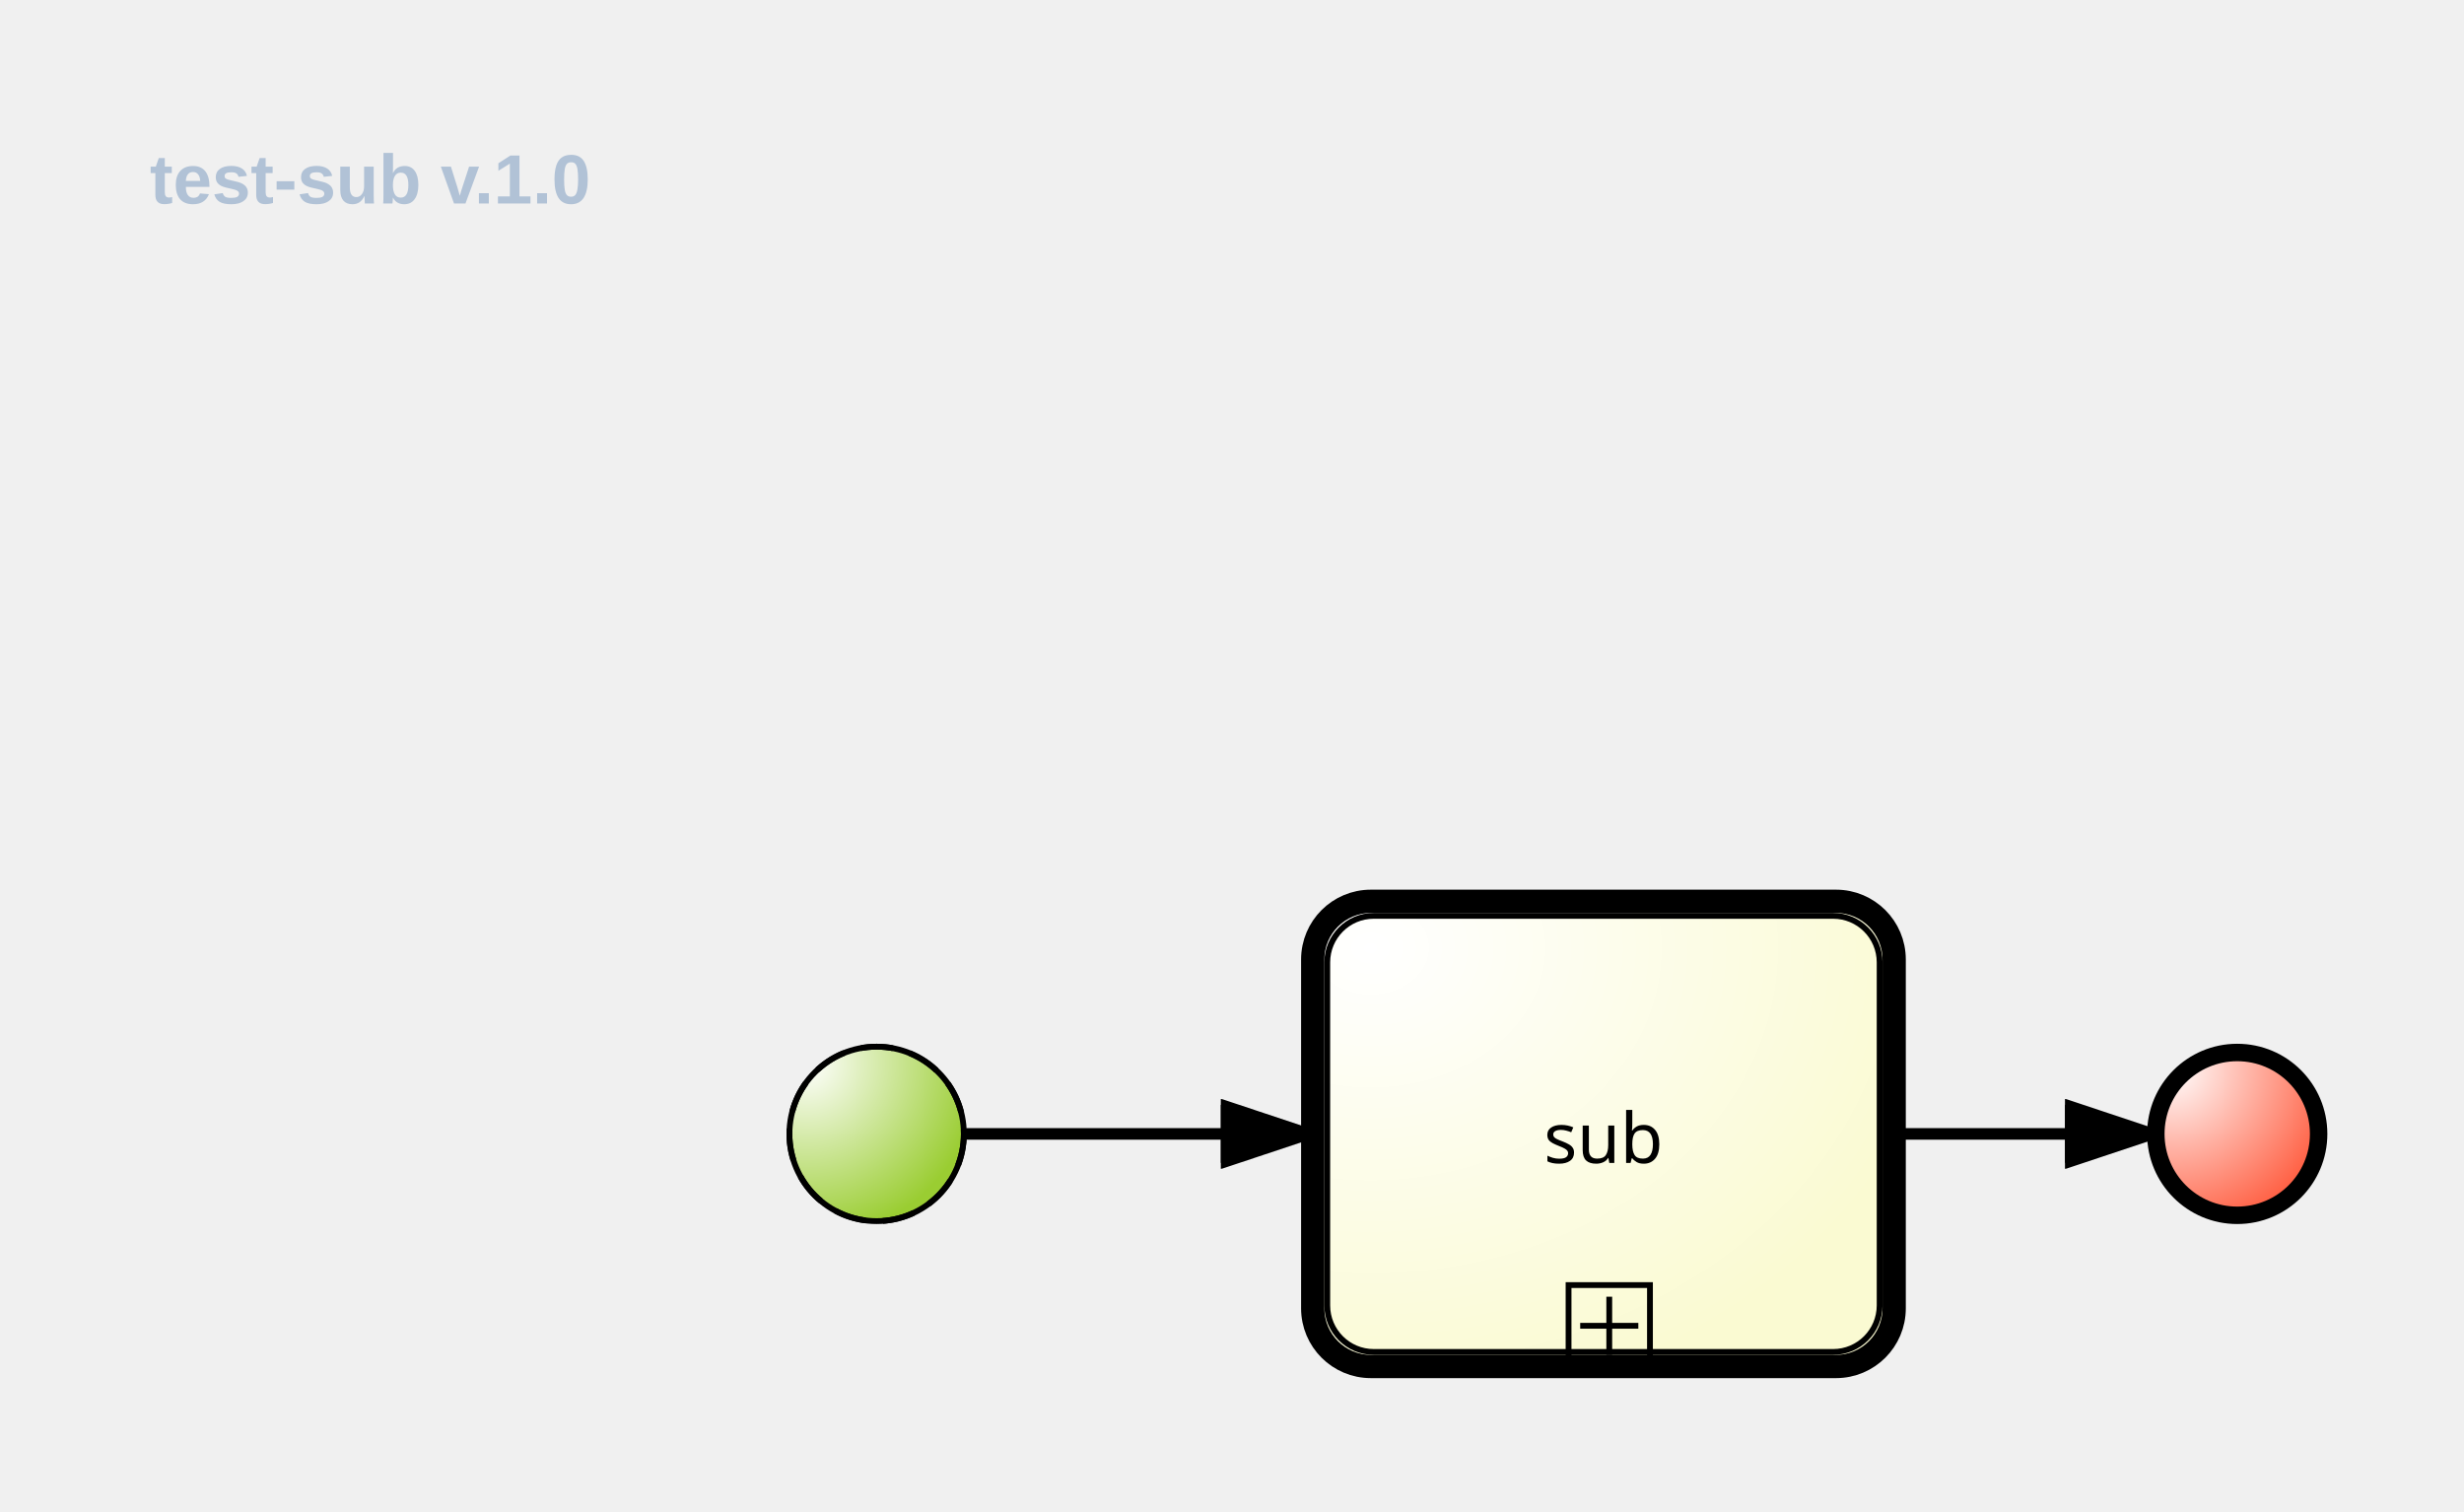
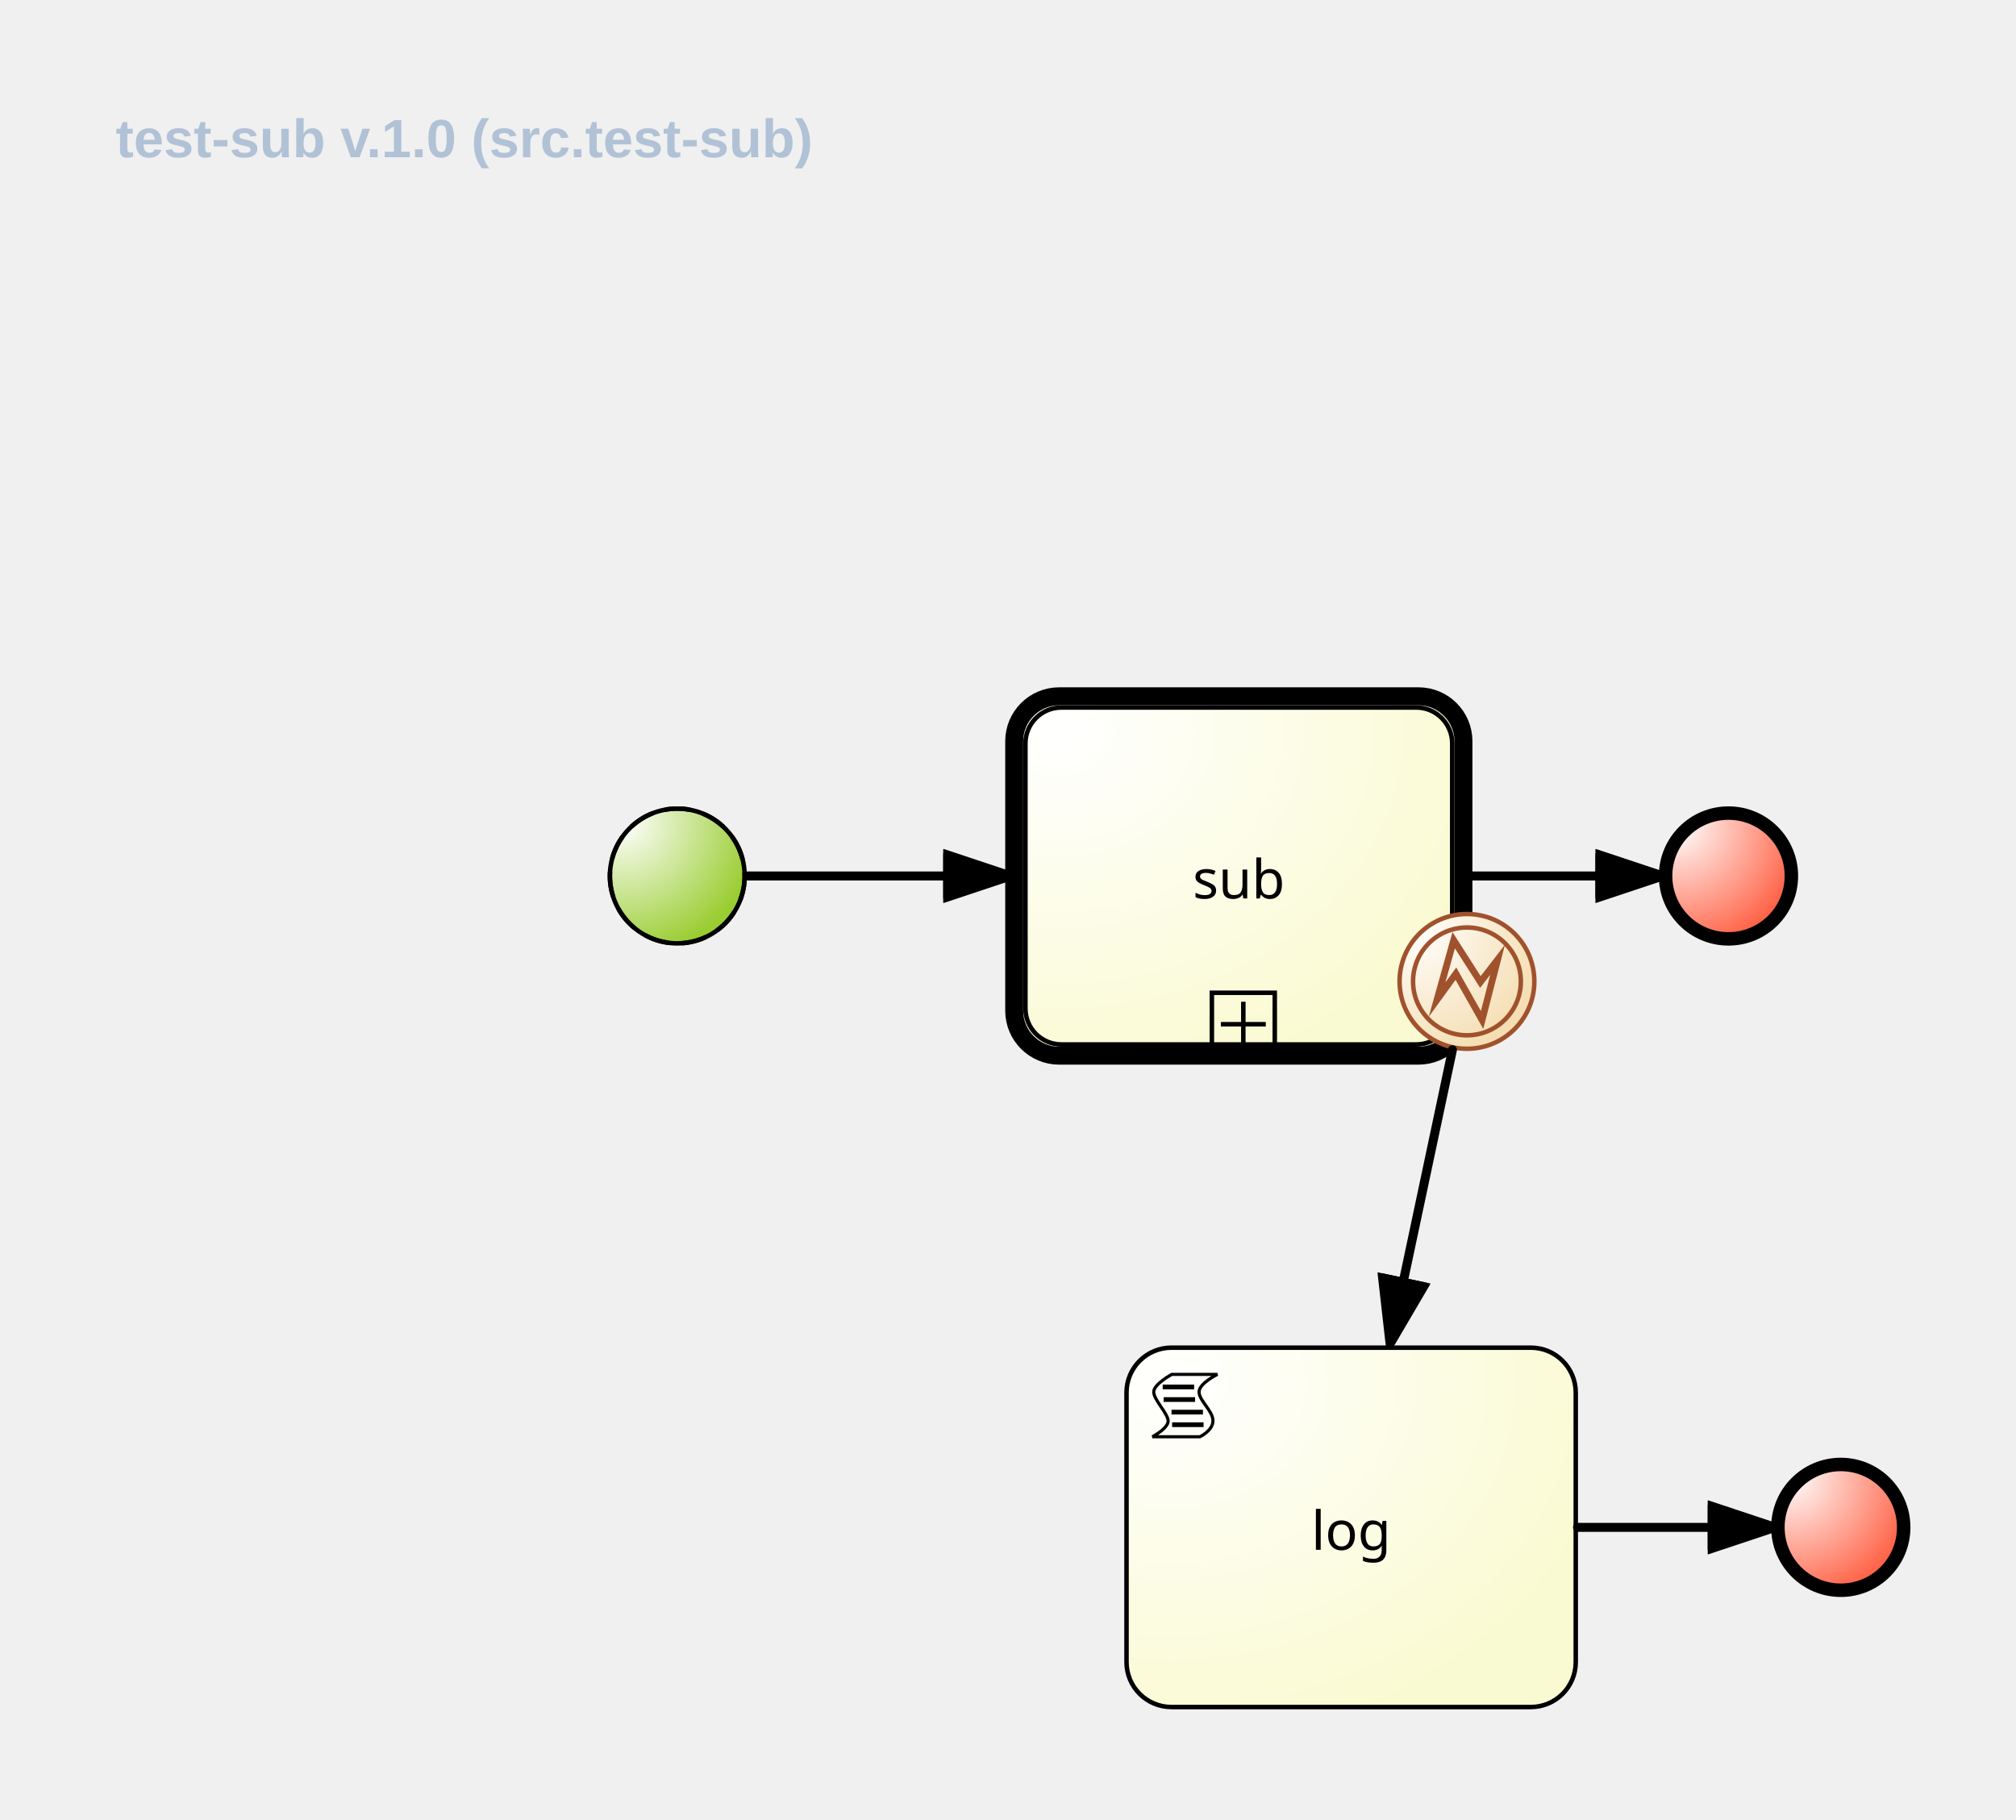
- <svg xmlns="http://www.w3.org/2000/svg" xmlns:ns1="http://oryx-editor.org" xmlns:xlink="http://www.w3.org/1999/xlink" id="_B8B918D1-3E27-47F0-894A-43D4137F3185" width="423.766" height="260">
+ <svg xmlns="http://www.w3.org/2000/svg" xmlns:ns1="http://oryx-editor.org" xmlns:xlink="http://www.w3.org/1999/xlink" id="_68E31DA9-2212-40BD-877A-24AA30920365" width="448.766" height="405">
  <defs>
-     <marker id="_D48BCC3A-5454-47C2-AE1A-FA78D14274B0start" refX="1" refY="5" markerUnits="userSpaceOnUse" markerWidth="17" markerHeight="11" orient="auto" fill="#000000" stroke="#000000">
-       <path id="_D48BCC3A-5454-47C2-AE1A-FA78D14274B0conditional" d="M 0 5 L 8 0 L 16 5 L 8 10 L 0 5" fill="white" stroke="#000000" stroke-width="1" display="none" />
-       <path id="_D48BCC3A-5454-47C2-AE1A-FA78D14274B0default" d="M 5 0 L 11 10" fill="white" stroke="#000000" stroke-width="1" display="none" />
-     </marker>
-     <marker id="_D48BCC3A-5454-47C2-AE1A-FA78D14274B0end" refX="15" refY="6" markerUnits="userSpaceOnUse" markerWidth="15" markerHeight="12" orient="auto" fill="#000000" stroke="#000000">
-       <path id="_D48BCC3A-5454-47C2-AE1A-FA78D14274B0frame2" d="M 0 1 L 15 6 L 0 11z" fill="#000000" stroke="#000000" stroke-linejoin="round" stroke-width="2" />
-     </marker>
-     <marker id="_960BF09B-DAD9-4954-8D39-D8C71F4A928Estart" refX="1" refY="5" markerUnits="userSpaceOnUse" markerWidth="17" markerHeight="11" orient="auto" fill="#000000" stroke="#000000">
-       <path id="_960BF09B-DAD9-4954-8D39-D8C71F4A928Econditional" d="M 0 5 L 8 0 L 16 5 L 8 10 L 0 5" fill="white" stroke="#000000" stroke-width="1" display="none" />
-       <path id="_960BF09B-DAD9-4954-8D39-D8C71F4A928Edefault" d="M 5 0 L 11 10" fill="white" stroke="#000000" stroke-width="1" display="none" />
-     </marker>
-     <marker id="_960BF09B-DAD9-4954-8D39-D8C71F4A928Eend" refX="15" refY="6" markerUnits="userSpaceOnUse" markerWidth="15" markerHeight="12" orient="auto" fill="#000000" stroke="#000000">
-       <path id="_960BF09B-DAD9-4954-8D39-D8C71F4A928Eframe2" d="M 0 1 L 15 6 L 0 11z" fill="#000000" stroke="#000000" stroke-linejoin="round" stroke-width="2" />
+     <marker id="_F8A52012-DE30-4CBA-B851-7EB59156AF0Bstart" refX="1" refY="5" markerUnits="userSpaceOnUse" markerWidth="17" markerHeight="11" orient="auto" fill="#000000" stroke="#000000">
+       <path id="_F8A52012-DE30-4CBA-B851-7EB59156AF0Bconditional" d="M 0 5 L 8 0 L 16 5 L 8 10 L 0 5" fill="white" stroke="#000000" stroke-width="1" display="none" />
+       <path id="_F8A52012-DE30-4CBA-B851-7EB59156AF0Bdefault" d="M 5 0 L 11 10" fill="white" stroke="#000000" stroke-width="1" display="none" />
+     </marker>
+     <marker id="_F8A52012-DE30-4CBA-B851-7EB59156AF0Bend" refX="15" refY="6" markerUnits="userSpaceOnUse" markerWidth="15" markerHeight="12" orient="auto" fill="#000000" stroke="#000000">
+       <path id="_F8A52012-DE30-4CBA-B851-7EB59156AF0Bframe2" d="M 0 1 L 15 6 L 0 11z" fill="#000000" stroke="#000000" stroke-linejoin="round" stroke-width="2" />
+     </marker>
+     <marker id="_00DE8C7F-0BC2-4BB4-93B2-12C9010B9FA6start" refX="1" refY="5" markerUnits="userSpaceOnUse" markerWidth="17" markerHeight="11" orient="auto" fill="#000000" stroke="#000000">
+       <path id="_00DE8C7F-0BC2-4BB4-93B2-12C9010B9FA6conditional" d="M 0 5 L 8 0 L 16 5 L 8 10 L 0 5" fill="white" stroke="#000000" stroke-width="1" display="none" />
+       <path id="_00DE8C7F-0BC2-4BB4-93B2-12C9010B9FA6default" d="M 5 0 L 11 10" fill="white" stroke="#000000" stroke-width="1" display="none" />
+     </marker>
+     <marker id="_00DE8C7F-0BC2-4BB4-93B2-12C9010B9FA6end" refX="15" refY="6" markerUnits="userSpaceOnUse" markerWidth="15" markerHeight="12" orient="auto" fill="#000000" stroke="#000000">
+       <path id="_00DE8C7F-0BC2-4BB4-93B2-12C9010B9FA6frame2" d="M 0 1 L 15 6 L 0 11z" fill="#000000" stroke="#000000" stroke-linejoin="round" stroke-width="2" />
+     </marker>
+     <marker id="_AF73CA18-B23B-4C63-9AFF-500966B8E7CDstart" refX="1" refY="5" markerUnits="userSpaceOnUse" markerWidth="17" markerHeight="11" orient="auto" fill="#000000" stroke="#000000">
+       <path id="_AF73CA18-B23B-4C63-9AFF-500966B8E7CDconditional" d="M 0 5 L 8 0 L 16 5 L 8 10 L 0 5" fill="white" stroke="#000000" stroke-width="1" display="none" />
+       <path id="_AF73CA18-B23B-4C63-9AFF-500966B8E7CDdefault" d="M 5 0 L 11 10" fill="white" stroke="#000000" stroke-width="1" display="none" />
+     </marker>
+     <marker id="_AF73CA18-B23B-4C63-9AFF-500966B8E7CDend" refX="15" refY="6" markerUnits="userSpaceOnUse" markerWidth="15" markerHeight="12" orient="auto" fill="#000000" stroke="#000000">
+       <path id="_AF73CA18-B23B-4C63-9AFF-500966B8E7CDframe2" d="M 0 1 L 15 6 L 0 11z" fill="#000000" stroke="#000000" stroke-linejoin="round" stroke-width="2" />
+     </marker>
+     <marker id="_78C5FEB3-6A21-48F2-9E49-5A2DCCCD5B4Estart" refX="1" refY="5" markerUnits="userSpaceOnUse" markerWidth="17" markerHeight="11" orient="auto" fill="#000000" stroke="#000000">
+       <path id="_78C5FEB3-6A21-48F2-9E49-5A2DCCCD5B4Econditional" d="M 0 5 L 8 0 L 16 5 L 8 10 L 0 5" fill="white" stroke="#000000" stroke-width="1" display="none" />
+       <path id="_78C5FEB3-6A21-48F2-9E49-5A2DCCCD5B4Edefault" d="M 5 0 L 11 10" fill="white" stroke="#000000" stroke-width="1" display="none" />
+     </marker>
+     <marker id="_78C5FEB3-6A21-48F2-9E49-5A2DCCCD5B4Eend" refX="15" refY="6" markerUnits="userSpaceOnUse" markerWidth="15" markerHeight="12" orient="auto" fill="#000000" stroke="#000000">
+       <path id="_78C5FEB3-6A21-48F2-9E49-5A2DCCCD5B4Eframe2" d="M 0 1 L 15 6 L 0 11z" fill="#000000" stroke="#000000" stroke-linejoin="round" stroke-width="2" />
    </marker>
  </defs>
  <g stroke="none" font-family="Verdana, sans-serif" font-size-adjust="none" font-style="normal" font-variant="normal" font-weight="normal" line-heigth="normal" font-size="12">
    <g class="stencils" transform="translate(15.76562, 15)">
      <g class="me" />
      <g class="children">
-         <g id="_2355B00A-4411-4E95-9A51-33102AFD4405" bpmn2nodeid="processStartEvent">
+         <g id="_E166EB9C-FC80-478E-B0EB-850B2CA53682" bpmn2nodeid="processStartEvent">
          <g class="stencils" transform="translate(120, 165)">
            <g class="me">
-               <g pointer-events="fill" id="_2355B00A-4411-4E95-9A51-33102AFD4405">
-                 <defs id="_2355B00A-4411-4E95-9A51-33102AFD4405__2355B00A-4411-4E95-9A51-33102AFD4405_5">
-                   <radialGradient id="_2355B00A-4411-4E95-9A51-33102AFD4405background" cx="10%" cy="10%" r="100%" fx="10%" fy="10%">
-                     <stop offset="0%" stop-color="#ffffff" stop-opacity="1" id="_2355B00A-4411-4E95-9A51-33102AFD4405__2355B00A-4411-4E95-9A51-33102AFD4405_6" />
-                     <stop id="_2355B00A-4411-4E95-9A51-33102AFD4405fill_el" offset="100%" stop-color="#9acd32" stop-opacity="1" />
-                   </radialGradient>
-                 </defs>
-                 <circle id="_2355B00A-4411-4E95-9A51-33102AFD4405bg_frame" cx="15" cy="15" r="15" stroke="#000000" fill="url(#_2355B00A-4411-4E95-9A51-33102AFD4405background) white" stroke-width="1" style="stroke-dasharray: 5.5, 3" />
-                 <circle id="_2355B00A-4411-4E95-9A51-33102AFD4405frame" cx="15" cy="15" r="15" stroke="#000000" fill="none" stroke-width="1" display="inherit" />
-                 <text font-size="11" id="_2355B00A-4411-4E95-9A51-33102AFD4405text_name" x="15" y="32" ns1:align="top center" stroke="black" stroke-width="0pt" letter-spacing="-0.01px" fill="#000000" text-anchor="middle" transform="rotate(0 15 32)" visibility="inherit" ns1:fontSize="11" />
+               <g pointer-events="fill" id="_E166EB9C-FC80-478E-B0EB-850B2CA53682">
+                 <defs id="_E166EB9C-FC80-478E-B0EB-850B2CA53682__E166EB9C-FC80-478E-B0EB-850B2CA53682_5">
+                   <radialGradient id="_E166EB9C-FC80-478E-B0EB-850B2CA53682background" cx="10%" cy="10%" r="100%" fx="10%" fy="10%">
+                     <stop offset="0%" stop-color="#ffffff" stop-opacity="1" id="_E166EB9C-FC80-478E-B0EB-850B2CA53682__E166EB9C-FC80-478E-B0EB-850B2CA53682_6" />
+                     <stop id="_E166EB9C-FC80-478E-B0EB-850B2CA53682fill_el" offset="100%" stop-color="#9acd32" stop-opacity="1" />
+                   </radialGradient>
+                 </defs>
+                 <circle id="_E166EB9C-FC80-478E-B0EB-850B2CA53682bg_frame" cx="15" cy="15" r="15" stroke="#000000" fill="url(#_E166EB9C-FC80-478E-B0EB-850B2CA53682background) white" stroke-width="1" style="stroke-dasharray: 5.5, 3" />
+                 <circle id="_E166EB9C-FC80-478E-B0EB-850B2CA53682frame" cx="15" cy="15" r="15" stroke="#000000" fill="none" stroke-width="1" display="inherit" />
+                 <text font-size="11" id="_E166EB9C-FC80-478E-B0EB-850B2CA53682text_name" x="15" y="32" ns1:align="top center" stroke="black" stroke-width="0pt" letter-spacing="-0.01px" fill="#000000" text-anchor="middle" transform="rotate(0 15 32)" visibility="inherit" ns1:fontSize="11" />
              </g>
            </g>
            <g class="children" style="overflow:hidden" />
            <g class="edge" />
          </g>
          <g class="controls">
            <g class="dockers" />
            <g class="magnets" transform="translate(120, 165)">
              <g pointer-events="all" display="none" transform="translate(7, 7)">
                <circle cx="8" cy="8" r="4" stroke="none" fill="red" fill-opacity="0.3" />
              </g>
            </g>
          </g>
        </g>
-         <g id="_6A50CBD5-BEDA-4302-8D3F-F4A4EBDF556E" bpmn2nodeid="_0FD5C1A6-893F-4A48-B48D-9A987E975948">
+         <g id="_77447EA7-8D24-472A-A61A-3FA4ADFF57D7" bpmn2nodeid="_0FD5C1A6-893F-4A48-B48D-9A987E975948">
          <g class="stencils" transform="translate(210, 140)">
            <g class="me">
-               <g pointer-events="fill" ns1:minimumSize="80 60" id="_6A50CBD5-BEDA-4302-8D3F-F4A4EBDF556E">
-                 <defs id="_6A50CBD5-BEDA-4302-8D3F-F4A4EBDF556E__6A50CBD5-BEDA-4302-8D3F-F4A4EBDF556E_17">
-                   <radialGradient id="_6A50CBD5-BEDA-4302-8D3F-F4A4EBDF556Ebackground" cx="10%" cy="10%" r="100%" fx="10%" fy="10%">
-                     <stop offset="0%" stop-color="#ffffff" stop-opacity="1" id="_6A50CBD5-BEDA-4302-8D3F-F4A4EBDF556E__6A50CBD5-BEDA-4302-8D3F-F4A4EBDF556E_18" />
-                     <stop id="_6A50CBD5-BEDA-4302-8D3F-F4A4EBDF556Efill_el" offset="100%" stop-color="#fafad2" stop-opacity="1" />
-                   </radialGradient>
-                 </defs>
-                 <rect id="_6A50CBD5-BEDA-4302-8D3F-F4A4EBDF556Etext_frame" ns1:anchors="bottom top right left" x="1" y="1" width="94" height="79" rx="10" ry="10" stroke="none" stroke-width="0" fill="none" />
-                 <rect id="_6A50CBD5-BEDA-4302-8D3F-F4A4EBDF556Ebg_frame" ns1:anchors="bottom top right left" x="0" y="0" width="100" height="80" rx="10" ry="10" stroke="#000000" stroke-width="1" fill="url(#_6A50CBD5-BEDA-4302-8D3F-F4A4EBDF556Ebackground) #ffffcc" />
-                 <rect id="_6A50CBD5-BEDA-4302-8D3F-F4A4EBDF556Eframe" ns1:resize="vertical horizontal" ns1:anchors="bottom top right left" x="0" y="0" width="100" height="80" rx="10" ry="10" stroke="#000000" stroke-width="4" fill="none" />
-                 <rect id="_6A50CBD5-BEDA-4302-8D3F-F4A4EBDF556Eframe2" ns1:anchors="top bottom left right" ns1:resize="vertical horizontal" x="2.5" y="2.5" width="95" height="75" rx="8" ry="8" stroke="#000000" stroke-width="1" fill="none" />
-                 <text font-size="12" id="_6A50CBD5-BEDA-4302-8D3F-F4A4EBDF556Etext_name" x="50" y="40" ns1:align="middle center" ns1:fittoelem="text_frame" stroke="black" stroke-width="0pt" letter-spacing="-0.01px" fill="#000000" text-anchor="middle" transform="rotate(0 50 40)" visibility="inherit" ns1:fontSize="12">
+               <g pointer-events="fill" ns1:minimumSize="80 60" id="_77447EA7-8D24-472A-A61A-3FA4ADFF57D7">
+                 <defs id="_77447EA7-8D24-472A-A61A-3FA4ADFF57D7__77447EA7-8D24-472A-A61A-3FA4ADFF57D7_17">
+                   <radialGradient id="_77447EA7-8D24-472A-A61A-3FA4ADFF57D7background" cx="10%" cy="10%" r="100%" fx="10%" fy="10%">
+                     <stop offset="0%" stop-color="#ffffff" stop-opacity="1" id="_77447EA7-8D24-472A-A61A-3FA4ADFF57D7__77447EA7-8D24-472A-A61A-3FA4ADFF57D7_18" />
+                     <stop id="_77447EA7-8D24-472A-A61A-3FA4ADFF57D7fill_el" offset="100%" stop-color="#fafad2" stop-opacity="1" />
+                   </radialGradient>
+                 </defs>
+                 <rect id="_77447EA7-8D24-472A-A61A-3FA4ADFF57D7text_frame" ns1:anchors="bottom top right left" x="1" y="1" width="94" height="79" rx="10" ry="10" stroke="none" stroke-width="0" fill="none" />
+                 <rect id="_77447EA7-8D24-472A-A61A-3FA4ADFF57D7bg_frame" ns1:anchors="bottom top right left" x="0" y="0" width="100" height="80" rx="10" ry="10" stroke="#000000" stroke-width="1" fill="url(#_77447EA7-8D24-472A-A61A-3FA4ADFF57D7background) #ffffcc" />
+                 <rect id="_77447EA7-8D24-472A-A61A-3FA4ADFF57D7frame" ns1:resize="vertical horizontal" ns1:anchors="bottom top right left" x="0" y="0" width="100" height="80" rx="10" ry="10" stroke="#000000" stroke-width="4" fill="none" />
+                 <rect id="_77447EA7-8D24-472A-A61A-3FA4ADFF57D7frame2" ns1:anchors="top bottom left right" ns1:resize="vertical horizontal" x="2.5" y="2.5" width="95" height="75" rx="8" ry="8" stroke="#000000" stroke-width="1" fill="none" />
+                 <text font-size="12" id="_77447EA7-8D24-472A-A61A-3FA4ADFF57D7text_name" x="50" y="40" ns1:align="middle center" ns1:fittoelem="text_frame" stroke="black" stroke-width="0pt" letter-spacing="-0.01px" fill="#000000" text-anchor="middle" transform="rotate(0 50 40)" visibility="inherit" ns1:fontSize="12">
                  <tspan x="50" y="40" dy="5">sub</tspan>
                </text>
-                 <a id="_6A50CBD5-BEDA-4302-8D3F-F4A4EBDF556Epimg" xlink:href="">
-                   <g id="_6A50CBD5-BEDA-4302-8D3F-F4A4EBDF556Eb" ns1:anchors="bottom">
-                     <rect id="_6A50CBD5-BEDA-4302-8D3F-F4A4EBDF556Eframe3" ns1:anchors="bottom" x="44" y="66" width="14" height="14" fill="none" stroke="#000000" stroke-width="1" />
-                     <path id="_6A50CBD5-BEDA-4302-8D3F-F4A4EBDF556Eframe4" ns1:anchors="bottom" fill="none" stroke="#000000" d="M51 68 v10 M 46 73 h10" stroke-width="1" />
+                 <a id="_77447EA7-8D24-472A-A61A-3FA4ADFF57D7pimg" xlink:href="">
+                   <g id="_77447EA7-8D24-472A-A61A-3FA4ADFF57D7b" ns1:anchors="bottom">
+                     <rect id="_77447EA7-8D24-472A-A61A-3FA4ADFF57D7frame3" ns1:anchors="bottom" x="44" y="66" width="14" height="14" fill="none" stroke="#000000" stroke-width="1" />
+                     <path id="_77447EA7-8D24-472A-A61A-3FA4ADFF57D7frame4" ns1:anchors="bottom" fill="none" stroke="#000000" d="M51 68 v10 M 46 73 h10" stroke-width="1" />
                  </g>
                </a>
-                 <g id="_6A50CBD5-BEDA-4302-8D3F-F4A4EBDF556Enone" /> 	undefined 	  	undefined 	undefined 	 	 	undefined 	undefined   </g>
+                 <g id="_77447EA7-8D24-472A-A61A-3FA4ADFF57D7none" /> 	undefined 	  	undefined 	undefined 	 	 	undefined 	undefined   </g>
            </g>
            <g class="children" style="overflow:hidden" />
            <g class="edge" />
          </g>
          <g class="controls">
            <g class="dockers" />
            <g class="magnets" transform="translate(210, 140)">
              <g pointer-events="all" display="none" transform="translate(-7, 12)">
                <circle cx="8" cy="8" r="4" stroke="none" fill="red" fill-opacity="0.3" />
              </g>
              <g pointer-events="all" display="none" transform="translate(-7, 32)">
                <circle cx="8" cy="8" r="4" stroke="none" fill="red" fill-opacity="0.3" />
              </g>
              <g pointer-events="all" display="none" transform="translate(-7, 52)">
                <circle cx="8" cy="8" r="4" stroke="none" fill="red" fill-opacity="0.3" />
              </g>
              <g pointer-events="all" display="none" transform="translate(17, 71)">
                <circle cx="8" cy="8" r="4" stroke="none" fill="red" fill-opacity="0.3" />
              </g>
              <g pointer-events="all" display="none" transform="translate(42, 71)">
                <circle cx="8" cy="8" r="4" stroke="none" fill="red" fill-opacity="0.3" />
              </g>
              <g pointer-events="all" display="none" transform="translate(67, 71)">
                <circle cx="8" cy="8" r="4" stroke="none" fill="red" fill-opacity="0.3" />
              </g>
              <g pointer-events="all" display="none" transform="translate(91, 12)">
                <circle cx="8" cy="8" r="4" stroke="none" fill="red" fill-opacity="0.3" />
              </g>
              <g pointer-events="all" display="none" transform="translate(91, 32)">
                <circle cx="8" cy="8" r="4" stroke="none" fill="red" fill-opacity="0.3" />
              </g>
              <g pointer-events="all" display="none" transform="translate(91, 52)">
                <circle cx="8" cy="8" r="4" stroke="none" fill="red" fill-opacity="0.3" />
              </g>
              <g pointer-events="all" display="none" transform="translate(17, -7)">
                <circle cx="8" cy="8" r="4" stroke="none" fill="red" fill-opacity="0.3" />
              </g>
              <g pointer-events="all" display="none" transform="translate(42, -7)">
                <circle cx="8" cy="8" r="4" stroke="none" fill="red" fill-opacity="0.3" />
              </g>
              <g pointer-events="all" display="none" transform="translate(67, -7)">
                <circle cx="8" cy="8" r="4" stroke="none" fill="red" fill-opacity="0.3" />
              </g>
              <g pointer-events="all" display="none" transform="translate(42, 32)">
                <circle cx="8" cy="8" r="4" stroke="none" fill="red" fill-opacity="0.3" />
              </g>
            </g>
          </g>
        </g>
-         <g id="_977E755E-E707-4BE6-9F1B-624D0BF80E08" bpmn2nodeid="_FEBBE148-3AFA-49AE-B641-AB2CB262BF16">
+         <g id="_B38FE4F0-85DA-4F5C-B853-EC3DEE34E58B" bpmn2nodeid="_FEBBE148-3AFA-49AE-B641-AB2CB262BF16">
          <g class="stencils" transform="translate(355, 166)">
            <g class="me">
-               <g pointer-events="fill" id="_977E755E-E707-4BE6-9F1B-624D0BF80E08">
-                 <defs id="_977E755E-E707-4BE6-9F1B-624D0BF80E08__977E755E-E707-4BE6-9F1B-624D0BF80E08_5">
-                   <radialGradient id="_977E755E-E707-4BE6-9F1B-624D0BF80E08background" cx="10%" cy="10%" r="100%" fx="10%" fy="10%">
-                     <stop offset="0%" stop-color="#ffffff" stop-opacity="1" id="_977E755E-E707-4BE6-9F1B-624D0BF80E08__977E755E-E707-4BE6-9F1B-624D0BF80E08_6" />
-                     <stop id="_977E755E-E707-4BE6-9F1B-624D0BF80E08fill_el" offset="100%" stop-color="#ff6347" stop-opacity="1" />
-                   </radialGradient>
-                 </defs>
-                 <circle id="_977E755E-E707-4BE6-9F1B-624D0BF80E08bg_frame" cx="14" cy="14" r="14" stroke="#000000" fill="url(#_977E755E-E707-4BE6-9F1B-624D0BF80E08background) white" stroke-width="3" />
-                 <text font-size="11" id="_977E755E-E707-4BE6-9F1B-624D0BF80E08text_name" x="14" y="30" ns1:align="top center" stroke="black" stroke-width="0pt" letter-spacing="-0.01px" fill="#000000" text-anchor="middle" transform="rotate(0 14 30)" visibility="inherit" ns1:fontSize="11" />
+               <g pointer-events="fill" id="_B38FE4F0-85DA-4F5C-B853-EC3DEE34E58B">
+                 <defs id="_B38FE4F0-85DA-4F5C-B853-EC3DEE34E58B__B38FE4F0-85DA-4F5C-B853-EC3DEE34E58B_5">
+                   <radialGradient id="_B38FE4F0-85DA-4F5C-B853-EC3DEE34E58Bbackground" cx="10%" cy="10%" r="100%" fx="10%" fy="10%">
+                     <stop offset="0%" stop-color="#ffffff" stop-opacity="1" id="_B38FE4F0-85DA-4F5C-B853-EC3DEE34E58B__B38FE4F0-85DA-4F5C-B853-EC3DEE34E58B_6" />
+                     <stop id="_B38FE4F0-85DA-4F5C-B853-EC3DEE34E58Bfill_el" offset="100%" stop-color="#ff6347" stop-opacity="1" />
+                   </radialGradient>
+                 </defs>
+                 <circle id="_B38FE4F0-85DA-4F5C-B853-EC3DEE34E58Bbg_frame" cx="14" cy="14" r="14" stroke="#000000" fill="url(#_B38FE4F0-85DA-4F5C-B853-EC3DEE34E58Bbackground) white" stroke-width="3" />
+                 <text font-size="11" id="_B38FE4F0-85DA-4F5C-B853-EC3DEE34E58Btext_name" x="14" y="30" ns1:align="top center" stroke="black" stroke-width="0pt" letter-spacing="-0.01px" fill="#000000" text-anchor="middle" transform="rotate(0 14 30)" visibility="inherit" ns1:fontSize="11" />
              </g>
            </g>
            <g class="children" style="overflow:hidden" />
            <g class="edge" />
          </g>
          <g class="controls">
            <g class="dockers" />
            <g class="magnets" transform="translate(355, 166)">
              <g pointer-events="all" display="none" transform="translate(6, 6)">
                <circle cx="8" cy="8" r="4" stroke="none" fill="red" fill-opacity="0.3" />
              </g>
            </g>
          </g>
        </g>
+         <g id="_38DDAF8B-F7C6-4E96-B681-ABA28EE4611A" bpmn2nodeid="_6B103C62-C27A-4A41-9EB8-AEF8439E7DDB">
+           <g class="stencils" transform="translate(235, 285)">
+             <g class="me">
+               <g pointer-events="fill" ns1:minimumSize="50 40" id="_38DDAF8B-F7C6-4E96-B681-ABA28EE4611A">
+                 <defs id="_38DDAF8B-F7C6-4E96-B681-ABA28EE4611A__38DDAF8B-F7C6-4E96-B681-ABA28EE4611A_17">
+                   <radialGradient id="_38DDAF8B-F7C6-4E96-B681-ABA28EE4611Abackground" cx="10%" cy="10%" r="100%" fx="10%" fy="10%">
+                     <stop offset="0%" stop-color="#ffffff" stop-opacity="1" id="_38DDAF8B-F7C6-4E96-B681-ABA28EE4611A__38DDAF8B-F7C6-4E96-B681-ABA28EE4611A_18" />
+                     <stop id="_38DDAF8B-F7C6-4E96-B681-ABA28EE4611Afill_el" offset="100%" stop-color="#fafad2" stop-opacity="1" />
+                   </radialGradient>
+                   <radialGradient id="_38DDAF8B-F7C6-4E96-B681-ABA28EE4611Aborderbackground" cx="10%" cy="10%" r="100%" fx="10%" fy="10%">
+                     <stop offset="0%" stop-color="#ffffff" stop-opacity="1" id="_38DDAF8B-F7C6-4E96-B681-ABA28EE4611A__38DDAF8B-F7C6-4E96-B681-ABA28EE4611A_19" />
+                     <stop id="_38DDAF8B-F7C6-4E96-B681-ABA28EE4611Afill_border" offset="100%" stop-color="#000000" stop-opacity="1" stroke="#000000" />
+                   </radialGradient>
+                 </defs>
+                 <rect id="_38DDAF8B-F7C6-4E96-B681-ABA28EE4611Atext_frame" ns1:anchors="bottom top right left" x="1" y="1" width="94" height="79" rx="10" ry="10" stroke="none" stroke-width="0" fill="none" />
+                 <rect id="_38DDAF8B-F7C6-4E96-B681-ABA28EE4611Abg_frame" ns1:resize="vertical horizontal" x="0" y="0" width="100" height="80" rx="10" ry="10" stroke="#000000" stroke-width="1" fill="url(#_38DDAF8B-F7C6-4E96-B681-ABA28EE4611Abackground) #ffffcc" />
+                 <text font-size="12" id="_38DDAF8B-F7C6-4E96-B681-ABA28EE4611Atext_name" x="50" y="40" ns1:align="middle center" ns1:fittoelem="text_frame" stroke="black" text-anchor="middle" stroke-width="0pt" letter-spacing="-0.01px" fill="#000000" transform="rotate(0 50 40)" visibility="inherit" ns1:fontSize="12">
+                   <tspan x="50" y="40" dy="5">log</tspan>
+                 </text>
+                 <g id="_38DDAF8B-F7C6-4E96-B681-ABA28EE4611AmanualTask" transform="scale(0.7,0.7) translate(8,8)" display="none">
+                   <path ns1:anchors="top left" id="_38DDAF8B-F7C6-4E96-B681-ABA28EE4611Aframe" style="opacity:1;fill:none;fill-opacity:1;stroke-width:1" d="M0.5,3.751l4.083-3.25c0,0,11.166,0.083,12.083,0.083s-2.417,2.917-1.5,2.917     s11.667,0,12.584,0c1.166,1.708-0.168,3.167-0.834,3.667s0.875,1.917-1,4.417c-0.75,0.25,0.75,1.875-1.333,3.333     c-1.167,0.583,0.583,1.542-1.25,2.833c-1.167,0-20.833,0.083-20.833,0.083l-2-1.333V3.751z" stroke="#000000" />
+                   <path id="_38DDAF8B-F7C6-4E96-B681-ABA28EE4611Aframe2" ns1:anchors="top left" style="opacity:1;fill:none;stroke-width:2" d="M 13.5 7 L 27 7" stroke="#000000" />
+                   <path id="_38DDAF8B-F7C6-4E96-B681-ABA28EE4611Aframe3" ns1:anchors="top left" style="opacity:1;fill:none;stroke-width:2" d="M 13.5 11 L 26 11" stroke="#000000" />
+                   <path id="_38DDAF8B-F7C6-4E96-B681-ABA28EE4611Aframe4" ns1:anchors="top left" style="opacity:1;fill:none;stroke-width:1.5" d="M 14 14.5 L 25 14.5" stroke="#000000" />
+                   <path id="_38DDAF8B-F7C6-4E96-B681-ABA28EE4611Aframe5" ns1:anchors="top left" style="opacity:1;fill:none;stroke-width:1.5" d="M 8.2 3.1 L 15 3.1" stroke="#000000" />
+                 </g>
+                 <g id="_38DDAF8B-F7C6-4E96-B681-ABA28EE4611AbusinessRuleTask" transform="scale(0.7,0.7) translate(8,8)" display="none">
+                   <rect id="_38DDAF8B-F7C6-4E96-B681-ABA28EE4611Aframe6" ns1:anchors="top left" x="0" y="0" width="22" height="4" style="opacity:1;fill:#B3B1B3;fill-opacity:1;" stroke="#000000" />
+                   <rect id="_38DDAF8B-F7C6-4E96-B681-ABA28EE4611Aframe7" ns1:anchors="top left" x="0" y="4" style="opacity:1;fill:none;" width="22" height="12" stroke="#000000" />
+                   <path id="_38DDAF8B-F7C6-4E96-B681-ABA28EE4611Aframe8" ns1:anchors="top left" style="opacity:1;fill:none;" d="M 0 10 L 22 10" stroke="#000000" />
+                   <path id="_38DDAF8B-F7C6-4E96-B681-ABA28EE4611Aframe9" ns1:anchors="top left" style="opacity:1; fill:none;" d="M 7 4 L 7 16" stroke="#000000" />
+                 </g>
+                 <g id="_38DDAF8B-F7C6-4E96-B681-ABA28EE4611AscriptTask" transform="scale(0.7,0.7) translate(8,8)" display="inherit">
+                   <path ns1:anchors="top left" id="_38DDAF8B-F7C6-4E96-B681-ABA28EE4611Aframe10" style="opacity:1;fill:none;" stroke="#000000" d="M6.402,0.5h14.5c0,0-5.833,2.833-5.833,5.583s4.417,6,4.417,9.167    s-4.167,5.083-4.167,5.083H0.235c0,0,5-2.667,5-5s-4.583-6.75-4.583-9.25S6.402,0.5,6.402,0.5z" />
+                   <path ns1:anchors="top left" id="_38DDAF8B-F7C6-4E96-B681-ABA28EE4611Aframe11" style="opacity:1;fill:none;stroke-width:1.5" d="M 3.5 4.5 L 13.5 4.5" stroke="#000000" />
+                   <path ns1:anchors="top left" id="_38DDAF8B-F7C6-4E96-B681-ABA28EE4611Aframe12" style="opacity:1;fill:none;stroke-width:1.5" d="M 3.8 8.5 L 13.8 8.5" stroke="#000000" />
+                   <path ns1:anchors="top left" id="_38DDAF8B-F7C6-4E96-B681-ABA28EE4611Aframe13" style="opacity:1;fill:none;stroke-width:1.5" d="M 6.3 12.5 L 16.3 12.5" stroke="#000000" />
+                   <path ns1:anchors="top left" id="_38DDAF8B-F7C6-4E96-B681-ABA28EE4611Aframe14" style="opacity:1;fill:none;stroke-width:1.5" d="M 6.5 16.5 L 16.5 16.5" stroke="#000000" />
+                 </g>
+                 <g id="_38DDAF8B-F7C6-4E96-B681-ABA28EE4611AuserTask" transform="scale(0.7,0.7) translate(8,8)" display="none">
+                   <path id="_38DDAF8B-F7C6-4E96-B681-ABA28EE4611Aframe15" ns1:anchors="top left" style="opacity:1;fill:#F4F6F7" stroke="#000000" d="M0.585,24.167h24.083v-7.833c0,0-2.333-3.917-7.083-5.167h-9.25    c-4.417,1.333-7.833,5.75-7.833,5.75L0.585,24.167z" />
+                   <path id="_38DDAF8B-F7C6-4E96-B681-ABA28EE4611Aframe16" ns1:anchors="top left" style="opacity:1;fill:none" d="M 6 20 L 6 24" stroke="#000000" />
+                   <path id="_38DDAF8B-F7C6-4E96-B681-ABA28EE4611Aframe17" ns1:anchors="top left" style="opacity:1;fill:none" d="M 20 20 L 20 24" stroke="#000000" />
+                   <circle id="_38DDAF8B-F7C6-4E96-B681-ABA28EE4611Aframe18" ns1:anchors="top left" fill="black" cx="13.002" cy="5.916" r="5.417" stroke="#000000" />
+                   <path id="_38DDAF8B-F7C6-4E96-B681-ABA28EE4611Aframe19" ns1:anchors="top left" style="opacity:1;fill:#F0EFF0;" stroke="#000000" d="M8.043,7.083c0,0,2.814-2.426,5.376-1.807s4.624-0.693,4.624-0.693    c0.25,1.688,0.042,3.75-1.458,5.584c0,0,1.083,0.75,1.083,1.5s0.125,1.875-1,3s-5.5,1.25-6.75,0S8.668,12.834,8.668,12    s0.583-1.25,1.25-1.917C8.835,9.5,7.419,7.708,8.043,7.083z" />
+                 </g>
+                 <g id="_38DDAF8B-F7C6-4E96-B681-ABA28EE4611AserviceTask" transform="scale(0.7,0.7) translate(8,8)" display="none">
+                   <polygon ns1:anchors="top left" id="_38DDAF8B-F7C6-4E96-B681-ABA28EE4611Aframe20" style="opacity:1;fill:#ffffff" stroke="#000000" points="15.392,5.064 17.954,2.502 20.347,4.895 17.786,7.455     18.729,9.732 22.353,9.732 22.353,13.115 18.731,13.115 17.788,15.392 20.351,17.955 17.958,20.347 15.397,17.786 13.12,18.729     13.12,22.353 9.737,22.353 9.737,18.731 7.46,17.788 4.897,20.35 2.506,17.958 5.066,15.397 4.124,13.12 0.5,13.12 0.5,9.737     4.121,9.737 5.065,7.461 2.503,4.898 4.895,2.506 7.455,5.066 9.732,4.125 9.732,0.5 13.116,0.5 13.116,4.121 " />
+                   <circle ns1:anchors="top left" id="_38DDAF8B-F7C6-4E96-B681-ABA28EE4611Aframe21" style="opacity:1;fill:none" stroke="#000000" cx="11.427" cy="11.426" r="3.714" />
+                   <polygon ns1:anchors="top left" id="_38DDAF8B-F7C6-4E96-B681-ABA28EE4611Aframe22" style="opacity:1;fill:#ffffff" stroke="#000000" points="21.392,11.064 23.954,8.502 26.347,10.895 23.786,13.455     24.729,15.732 28.353,15.732 28.353,19.115 24.731,19.115 23.788,21.392 26.351,23.955 23.958,26.347 21.397,23.786 19.12,24.729     19.12,28.353 15.737,28.353 15.737,24.731 13.46,23.788 10.897,26.35 8.506,23.958 11.066,21.397 10.124,19.12 6.5,19.12     6.5,15.737 10.121,15.737 11.065,13.461 8.503,10.898 10.895,8.506 13.455,11.066 15.732,10.125 15.732,6.5 19.116,6.5     19.116,10.121 " />
+                   <circle ns1:anchors="top left" id="_38DDAF8B-F7C6-4E96-B681-ABA28EE4611Aframe23" style="opacity:1;fill:none;" stroke="#000000" cx="17.427" cy="17.426" r="3.714" />
+                 </g>
+                 <g id="_38DDAF8B-F7C6-4E96-B681-ABA28EE4611AsendTask" display="none">
+                   <path id="_38DDAF8B-F7C6-4E96-B681-ABA28EE4611Astframe24" ns1:anchors="left top" stroke="#FFFFFF" fill="black" stroke-width="1" d="M8,11 L8,21 L24,21 L24,11 L16,17z" />
+                   <path id="_38DDAF8B-F7C6-4E96-B681-ABA28EE4611Astframe25" ns1:anchors="left top" stroke="#FFFFFF" fill="black" stroke-width="1" d="M7,10 L16,17 L25 10z" />
+                 </g>
+                 <g id="_38DDAF8B-F7C6-4E96-B681-ABA28EE4611AreceiveTask" display="none">
+                   <path id="_38DDAF8B-F7C6-4E96-B681-ABA28EE4611Aframe26" ns1:anchors="left top" stroke="#000000" fill="none" stroke-width="1" d="M8,11 L8,21 L24,21 L24,11z M8,11 L16,17 L24,11" />
+                 </g>
+                 <g id="_38DDAF8B-F7C6-4E96-B681-ABA28EE4611Anone" display="inherit" />
+                 <g id="_38DDAF8B-F7C6-4E96-B681-ABA28EE4611Asequential" display="none">
+                   <path ns1:anchors="bottom" fill="none" stroke="#000000" stroke-width="2" d="M46,76h10M46,72h10 M46,68h10" id="_38DDAF8B-F7C6-4E96-B681-ABA28EE4611A__38DDAF8B-F7C6-4E96-B681-ABA28EE4611A_20" />
+                 </g>
+               </g>
+             </g>
+             <g class="children" style="overflow:hidden" />
+             <g class="edge" />
+           </g>
+           <g class="controls">
+             <g class="dockers" />
+             <g class="magnets" transform="translate(235, 285)">
+               <g pointer-events="all" display="none" transform="translate(-7, 12)">
+                 <circle cx="8" cy="8" r="4" stroke="none" fill="red" fill-opacity="0.3" />
+               </g>
+               <g pointer-events="all" display="none" transform="translate(-7, 32)">
+                 <circle cx="8" cy="8" r="4" stroke="none" fill="red" fill-opacity="0.3" />
+               </g>
+               <g pointer-events="all" display="none" transform="translate(-7, 52)">
+                 <circle cx="8" cy="8" r="4" stroke="none" fill="red" fill-opacity="0.3" />
+               </g>
+               <g pointer-events="all" display="none" transform="translate(17, 71)">
+                 <circle cx="8" cy="8" r="4" stroke="none" fill="red" fill-opacity="0.3" />
+               </g>
+               <g pointer-events="all" display="none" transform="translate(42, 71)">
+                 <circle cx="8" cy="8" r="4" stroke="none" fill="red" fill-opacity="0.3" />
+               </g>
+               <g pointer-events="all" display="none" transform="translate(67, 71)">
+                 <circle cx="8" cy="8" r="4" stroke="none" fill="red" fill-opacity="0.3" />
+               </g>
+               <g pointer-events="all" display="none" transform="translate(91, 12)">
+                 <circle cx="8" cy="8" r="4" stroke="none" fill="red" fill-opacity="0.3" />
+               </g>
+               <g pointer-events="all" display="none" transform="translate(91, 32)">
+                 <circle cx="8" cy="8" r="4" stroke="none" fill="red" fill-opacity="0.3" />
+               </g>
+               <g pointer-events="all" display="none" transform="translate(91, 52)">
+                 <circle cx="8" cy="8" r="4" stroke="none" fill="red" fill-opacity="0.3" />
+               </g>
+               <g pointer-events="all" display="none" transform="translate(17, -7)">
+                 <circle cx="8" cy="8" r="4" stroke="none" fill="red" fill-opacity="0.3" />
+               </g>
+               <g pointer-events="all" display="none" transform="translate(42, -7)">
+                 <circle cx="8" cy="8" r="4" stroke="none" fill="red" fill-opacity="0.3" />
+               </g>
+               <g pointer-events="all" display="none" transform="translate(67, -7)">
+                 <circle cx="8" cy="8" r="4" stroke="none" fill="red" fill-opacity="0.3" />
+               </g>
+               <g pointer-events="all" display="none" transform="translate(42, 32)">
+                 <circle cx="8" cy="8" r="4" stroke="none" fill="red" fill-opacity="0.3" />
+               </g>
+             </g>
+           </g>
+         </g>
+         <g id="_E830CA48-A0A4-434F-BD22-F376B47457EE" bpmn2nodeid="_EF10A9E0-69B3-42B2-BF17-81A826D02A92">
+           <g class="stencils" transform="translate(380, 311)">
+             <g class="me">
+               <g pointer-events="fill" id="_E830CA48-A0A4-434F-BD22-F376B47457EE">
+                 <defs id="_E830CA48-A0A4-434F-BD22-F376B47457EE__E830CA48-A0A4-434F-BD22-F376B47457EE_5">
+                   <radialGradient id="_E830CA48-A0A4-434F-BD22-F376B47457EEbackground" cx="10%" cy="10%" r="100%" fx="10%" fy="10%">
+                     <stop offset="0%" stop-color="#ffffff" stop-opacity="1" id="_E830CA48-A0A4-434F-BD22-F376B47457EE__E830CA48-A0A4-434F-BD22-F376B47457EE_6" />
+                     <stop id="_E830CA48-A0A4-434F-BD22-F376B47457EEfill_el" offset="100%" stop-color="#ff6347" stop-opacity="1" />
+                   </radialGradient>
+                 </defs>
+                 <circle id="_E830CA48-A0A4-434F-BD22-F376B47457EEbg_frame" cx="14" cy="14" r="14" stroke="#000000" fill="url(#_E830CA48-A0A4-434F-BD22-F376B47457EEbackground) white" stroke-width="3" />
+                 <text font-size="11" id="_E830CA48-A0A4-434F-BD22-F376B47457EEtext_name" x="14" y="30" ns1:align="top center" stroke="black" stroke-width="0pt" letter-spacing="-0.01px" fill="#000000" text-anchor="middle" transform="rotate(0 14 30)" visibility="inherit" ns1:fontSize="11" />
+               </g>
+             </g>
+             <g class="children" style="overflow:hidden" />
+             <g class="edge" />
+           </g>
+           <g class="controls">
+             <g class="dockers" />
+             <g class="magnets" transform="translate(380, 311)">
+               <g pointer-events="all" display="none" transform="translate(6, 6)">
+                 <circle cx="8" cy="8" r="4" stroke="none" fill="red" fill-opacity="0.3" />
+               </g>
+             </g>
+           </g>
+         </g>
+         <g id="_4C9D231B-3942-4BDF-AD38-9FA1AB6321DB" bpmn2nodeid="_080229CC-BEE4-4A53-9DEA-4602A10079FE">
+           <g class="stencils" transform="translate(295.7815, 188.4664)">
+             <g class="me">
+               <g pointer-events="fill" id="_4C9D231B-3942-4BDF-AD38-9FA1AB6321DB">
+                 <defs id="_4C9D231B-3942-4BDF-AD38-9FA1AB6321DB__4C9D231B-3942-4BDF-AD38-9FA1AB6321DB_6">
+                   <radialGradient id="_4C9D231B-3942-4BDF-AD38-9FA1AB6321DBbackground" cx="10%" cy="10%" r="100%" fx="10%" fy="10%">
+                     <stop offset="0%" stop-color="#ffffff" stop-opacity="1" id="_4C9D231B-3942-4BDF-AD38-9FA1AB6321DB__4C9D231B-3942-4BDF-AD38-9FA1AB6321DB_7" />
+                     <stop id="_4C9D231B-3942-4BDF-AD38-9FA1AB6321DBfill_el" offset="100%" stop-color="#f5deb3" stop-opacity="1" />
+                   </radialGradient>
+                 </defs>
+                 <circle id="_4C9D231B-3942-4BDF-AD38-9FA1AB6321DBbg_frame" cx="15" cy="15" r="15" stroke="#a0522d" fill="url(#_4C9D231B-3942-4BDF-AD38-9FA1AB6321DBbackground) white" stroke-width="1" />
+                 <circle id="_4C9D231B-3942-4BDF-AD38-9FA1AB6321DBframe" cx="15" cy="15" r="12" stroke="#a0522d" fill="none" stroke-width="1" />
+                 <path id="_4C9D231B-3942-4BDF-AD38-9FA1AB6321DBframe2" stroke="#a0522d" style="fill:none;stroke-width:1.5;stroke-linecap:butt;stroke-linejoin:miter;stroke-miterlimit:10" d=" M21.821 10.172  L18.367 23.59  L12.541 13.282  L8.339 19.072  L12.049 5.832  L17.996 15.133  L21.821 10.172  z" />
+                 <text font-size="11" id="_4C9D231B-3942-4BDF-AD38-9FA1AB6321DBtext_name" x="15" y="32" ns1:align="top center" stroke="black" stroke-width="0pt" letter-spacing="-0.01px" fill="#000000" text-anchor="middle" transform="rotate(0 15 32)" visibility="inherit" ns1:fontSize="11" />
+               </g>
+             </g>
+             <g class="children" style="overflow:hidden" />
+             <g class="edge" />
+           </g>
+           <g class="controls">
+             <g class="dockers" />
+             <g class="magnets" transform="translate(295.7815, 188.4664)">
+               <g pointer-events="all" display="none" transform="translate(7, 7)">
+                 <circle cx="8" cy="8" r="4" stroke="none" fill="red" fill-opacity="0.3" />
+               </g>
+             </g>
+           </g>
+         </g>
      </g>
      <g class="edge">
-         <g id="_D48BCC3A-5454-47C2-AE1A-FA78D14274B0" bpmn2nodeid="_83F41CDB-B2A2-4965-A646-BC9B38895E09">
+         <g id="_F8A52012-DE30-4CBA-B851-7EB59156AF0B" bpmn2nodeid="_83F41CDB-B2A2-4965-A646-BC9B38895E09">
          <g class="stencils">
            <g class="me">
-               <g pointer-events="painted" bpmn2nodeid="_83F41CDB-B2A2-4965-A646-BC9B38895E09">
-                 <path id="_D48BCC3A-5454-47C2-AE1A-FA78D14274B0_1" d="M150.648 180L209.195 180 " stroke="#000000" fill="none" stroke-width="2" stroke-linecap="round" stroke-linejoin="round" marker-start="url(#_D48BCC3A-5454-47C2-AE1A-FA78D14274B0start)" marker-end="url(#_D48BCC3A-5454-47C2-AE1A-FA78D14274B0end)" />
-               </g>
-               <text id="_D48BCC3A-5454-47C2-AE1A-FA78D14274B0text_name" font-size="12" x="164.648" y="166" ns1:edgePosition="startTop" stroke-width="0pt" letter-spacing="-0.01px" fill="#000000" text-anchor="start" transform="rotate(360 150.6484 180)" visibility="inherit" ns1:fontSize="12" />
+               <g pointer-events="painted" bpmn2nodeid="_37AF8334-CB81-4801-9FC1-64FAD54CDDD0">
+                 <path id="_F8A52012-DE30-4CBA-B851-7EB59156AF0B_1" d="M150.648 180L209.195 180 " stroke="#000000" fill="none" stroke-width="2" stroke-linecap="round" stroke-linejoin="round" marker-start="url(#_F8A52012-DE30-4CBA-B851-7EB59156AF0Bstart)" marker-end="url(#_F8A52012-DE30-4CBA-B851-7EB59156AF0Bend)" />
+               </g>
+               <text id="_F8A52012-DE30-4CBA-B851-7EB59156AF0Btext_name" font-size="12" x="164.648" y="166" ns1:edgePosition="startTop" stroke-width="0pt" letter-spacing="-0.01px" fill="#000000" text-anchor="start" transform="rotate(360 150.6484 180)" visibility="inherit" ns1:fontSize="12" />
            </g>
            <g class="children" style="overflow:hidden" />
            <g class="edge" />
          </g>
          <g class="controls">
            <g class="dockers" />
            <g class="magnets" />
          </g>
        </g>
-         <g id="_960BF09B-DAD9-4954-8D39-D8C71F4A928E" bpmn2nodeid="_BD774F63-1A2A-492B-9C10-C543D3B29331">
+         <g id="_00DE8C7F-0BC2-4BB4-93B2-12C9010B9FA6" bpmn2nodeid="_BD774F63-1A2A-492B-9C10-C543D3B29331">
          <g class="stencils">
            <g class="me">
-               <g pointer-events="painted" bpmn2nodeid="_BD774F63-1A2A-492B-9C10-C543D3B29331">
-                 <path id="_960BF09B-DAD9-4954-8D39-D8C71F4A928E_1" d="M310.391 180L354.375 180 " stroke="#000000" fill="none" stroke-width="2" stroke-linecap="round" stroke-linejoin="round" marker-start="url(#_960BF09B-DAD9-4954-8D39-D8C71F4A928Estart)" marker-end="url(#_960BF09B-DAD9-4954-8D39-D8C71F4A928Eend)" />
-               </g>
-               <text id="_960BF09B-DAD9-4954-8D39-D8C71F4A928Etext_name" font-size="12" x="324.391" y="166" ns1:edgePosition="startTop" stroke-width="0pt" letter-spacing="-0.01px" fill="#000000" text-anchor="start" transform="rotate(360 310.3906 180)" visibility="inherit" ns1:fontSize="12" />
+               <g pointer-events="painted" bpmn2nodeid="_D81F2E43-AB6D-4FFE-813D-7D9613CC574D">
+                 <path id="_00DE8C7F-0BC2-4BB4-93B2-12C9010B9FA6_1" d="M310.391 180L354.375 180 " stroke="#000000" fill="none" stroke-width="2" stroke-linecap="round" stroke-linejoin="round" marker-start="url(#_00DE8C7F-0BC2-4BB4-93B2-12C9010B9FA6start)" marker-end="url(#_00DE8C7F-0BC2-4BB4-93B2-12C9010B9FA6end)" />
+               </g>
+               <text id="_00DE8C7F-0BC2-4BB4-93B2-12C9010B9FA6text_name" font-size="12" x="324.391" y="166" ns1:edgePosition="startTop" stroke-width="0pt" letter-spacing="-0.01px" fill="#000000" text-anchor="start" transform="rotate(360 310.3906 180)" visibility="inherit" ns1:fontSize="12" />
            </g>
            <g class="children" style="overflow:hidden" />
            <g class="edge" />
          </g>
          <g class="controls">
            <g class="dockers" />
            <g class="magnets" />
          </g>
        </g>
+         <g id="_AF73CA18-B23B-4C63-9AFF-500966B8E7CD" bpmn2nodeid="_89638AED-9AA3-4CFB-BE48-55AD8F24872B">
+           <g class="stencils">
+             <g class="me">
+               <g pointer-events="painted" bpmn2nodeid="_5D80E3C8-CDEB-48F7-8E50-974356DF3FE5">
+                 <path id="_AF73CA18-B23B-4C63-9AFF-500966B8E7CD_1" d="M307.553 218.687L293.667 284.144 " stroke="#000000" fill="none" stroke-width="2" stroke-linecap="round" stroke-linejoin="round" marker-start="url(#_AF73CA18-B23B-4C63-9AFF-500966B8E7CDstart)" marker-end="url(#_AF73CA18-B23B-4C63-9AFF-500966B8E7CDend)" />
+               </g>
+               <text id="_AF73CA18-B23B-4C63-9AFF-500966B8E7CDtext_name" font-size="12" x="293.553" y="204.687" ns1:edgePosition="startTop" stroke-width="0pt" letter-spacing="-0.01px" fill="#000000" text-anchor="end" transform="rotate(-78.02311 307.5527 218.6868)" visibility="inherit" ns1:fontSize="12" />
+             </g>
+             <g class="children" style="overflow:hidden" />
+             <g class="edge" />
+           </g>
+           <g class="controls">
+             <g class="dockers" />
+             <g class="magnets" />
+           </g>
+         </g>
+         <g id="_78C5FEB3-6A21-48F2-9E49-5A2DCCCD5B4E" bpmn2nodeid="_88775550-1D58-4FF1-B5AE-86C26D2F1500">
+           <g class="stencils">
+             <g class="me">
+               <g pointer-events="painted" bpmn2nodeid="_B22AAC19-F8E8-4C4F-A0B5-A5825493E52A">
+                 <path id="_78C5FEB3-6A21-48F2-9E49-5A2DCCCD5B4E_1" d="M335.391 325L379.375 325 " stroke="#000000" fill="none" stroke-width="2" stroke-linecap="round" stroke-linejoin="round" marker-start="url(#_78C5FEB3-6A21-48F2-9E49-5A2DCCCD5B4Estart)" marker-end="url(#_78C5FEB3-6A21-48F2-9E49-5A2DCCCD5B4Eend)" />
+               </g>
+               <text id="_78C5FEB3-6A21-48F2-9E49-5A2DCCCD5B4Etext_name" font-size="12" x="349.391" y="311" ns1:edgePosition="startTop" stroke-width="0pt" letter-spacing="-0.01px" fill="#000000" text-anchor="start" transform="rotate(360 335.3906 325)" visibility="inherit" ns1:fontSize="12" />
+             </g>
+             <g class="children" style="overflow:hidden" />
+             <g class="edge" />
+           </g>
+           <g class="controls">
+             <g class="dockers" />
+             <g class="magnets" />
+           </g>
+         </g>
      </g>
-       <text id="_6F2F6421-9312-40E1-833F-A0DAAD3417EC" style="stroke-width:1;fill:rgb(177,194,214);font-family:arial;font-weight:bold" font-size="12" transform="translate(10, 20)">test-sub v.1.0</text>
+       <text id="_E3FD9BEF-2B60-4CFE-8744-17BD9B260459" style="stroke-width:1;fill:rgb(177,194,214);font-family:arial;font-weight:bold" font-size="12" transform="translate(10, 20)">test-sub v.1.0 (src.test-sub)</text>
    </g>
  </g>
</svg>
